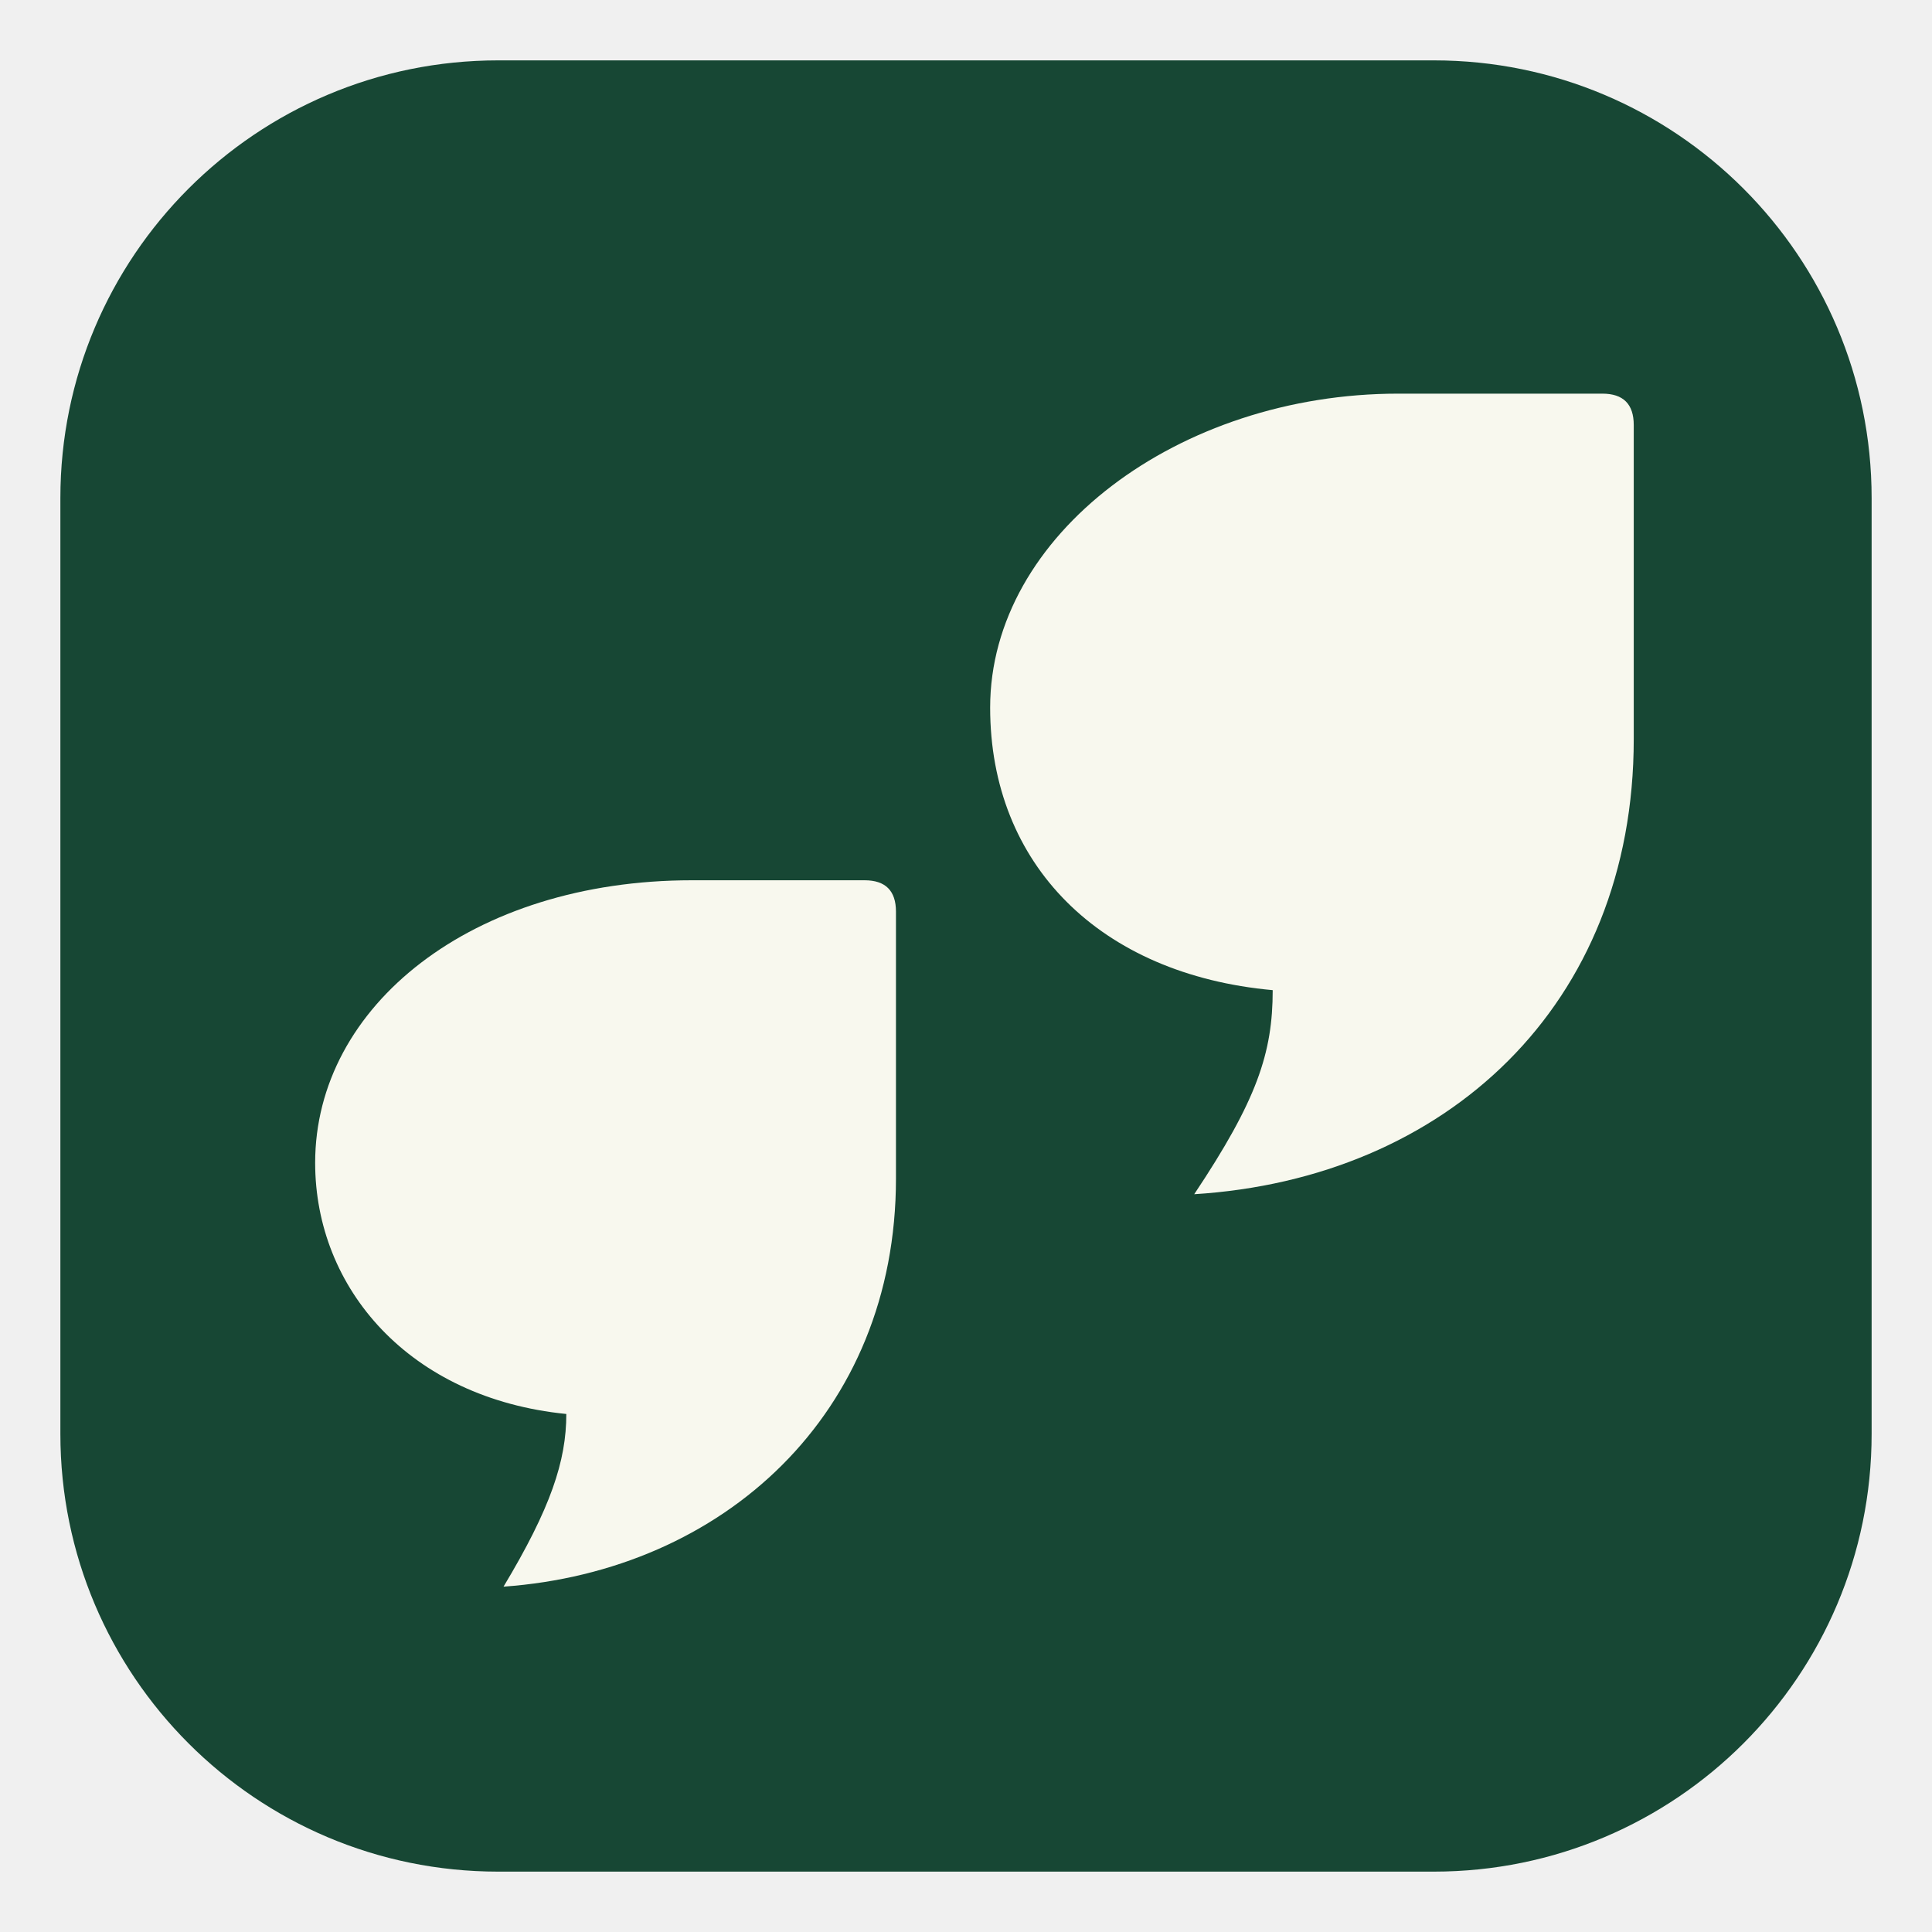
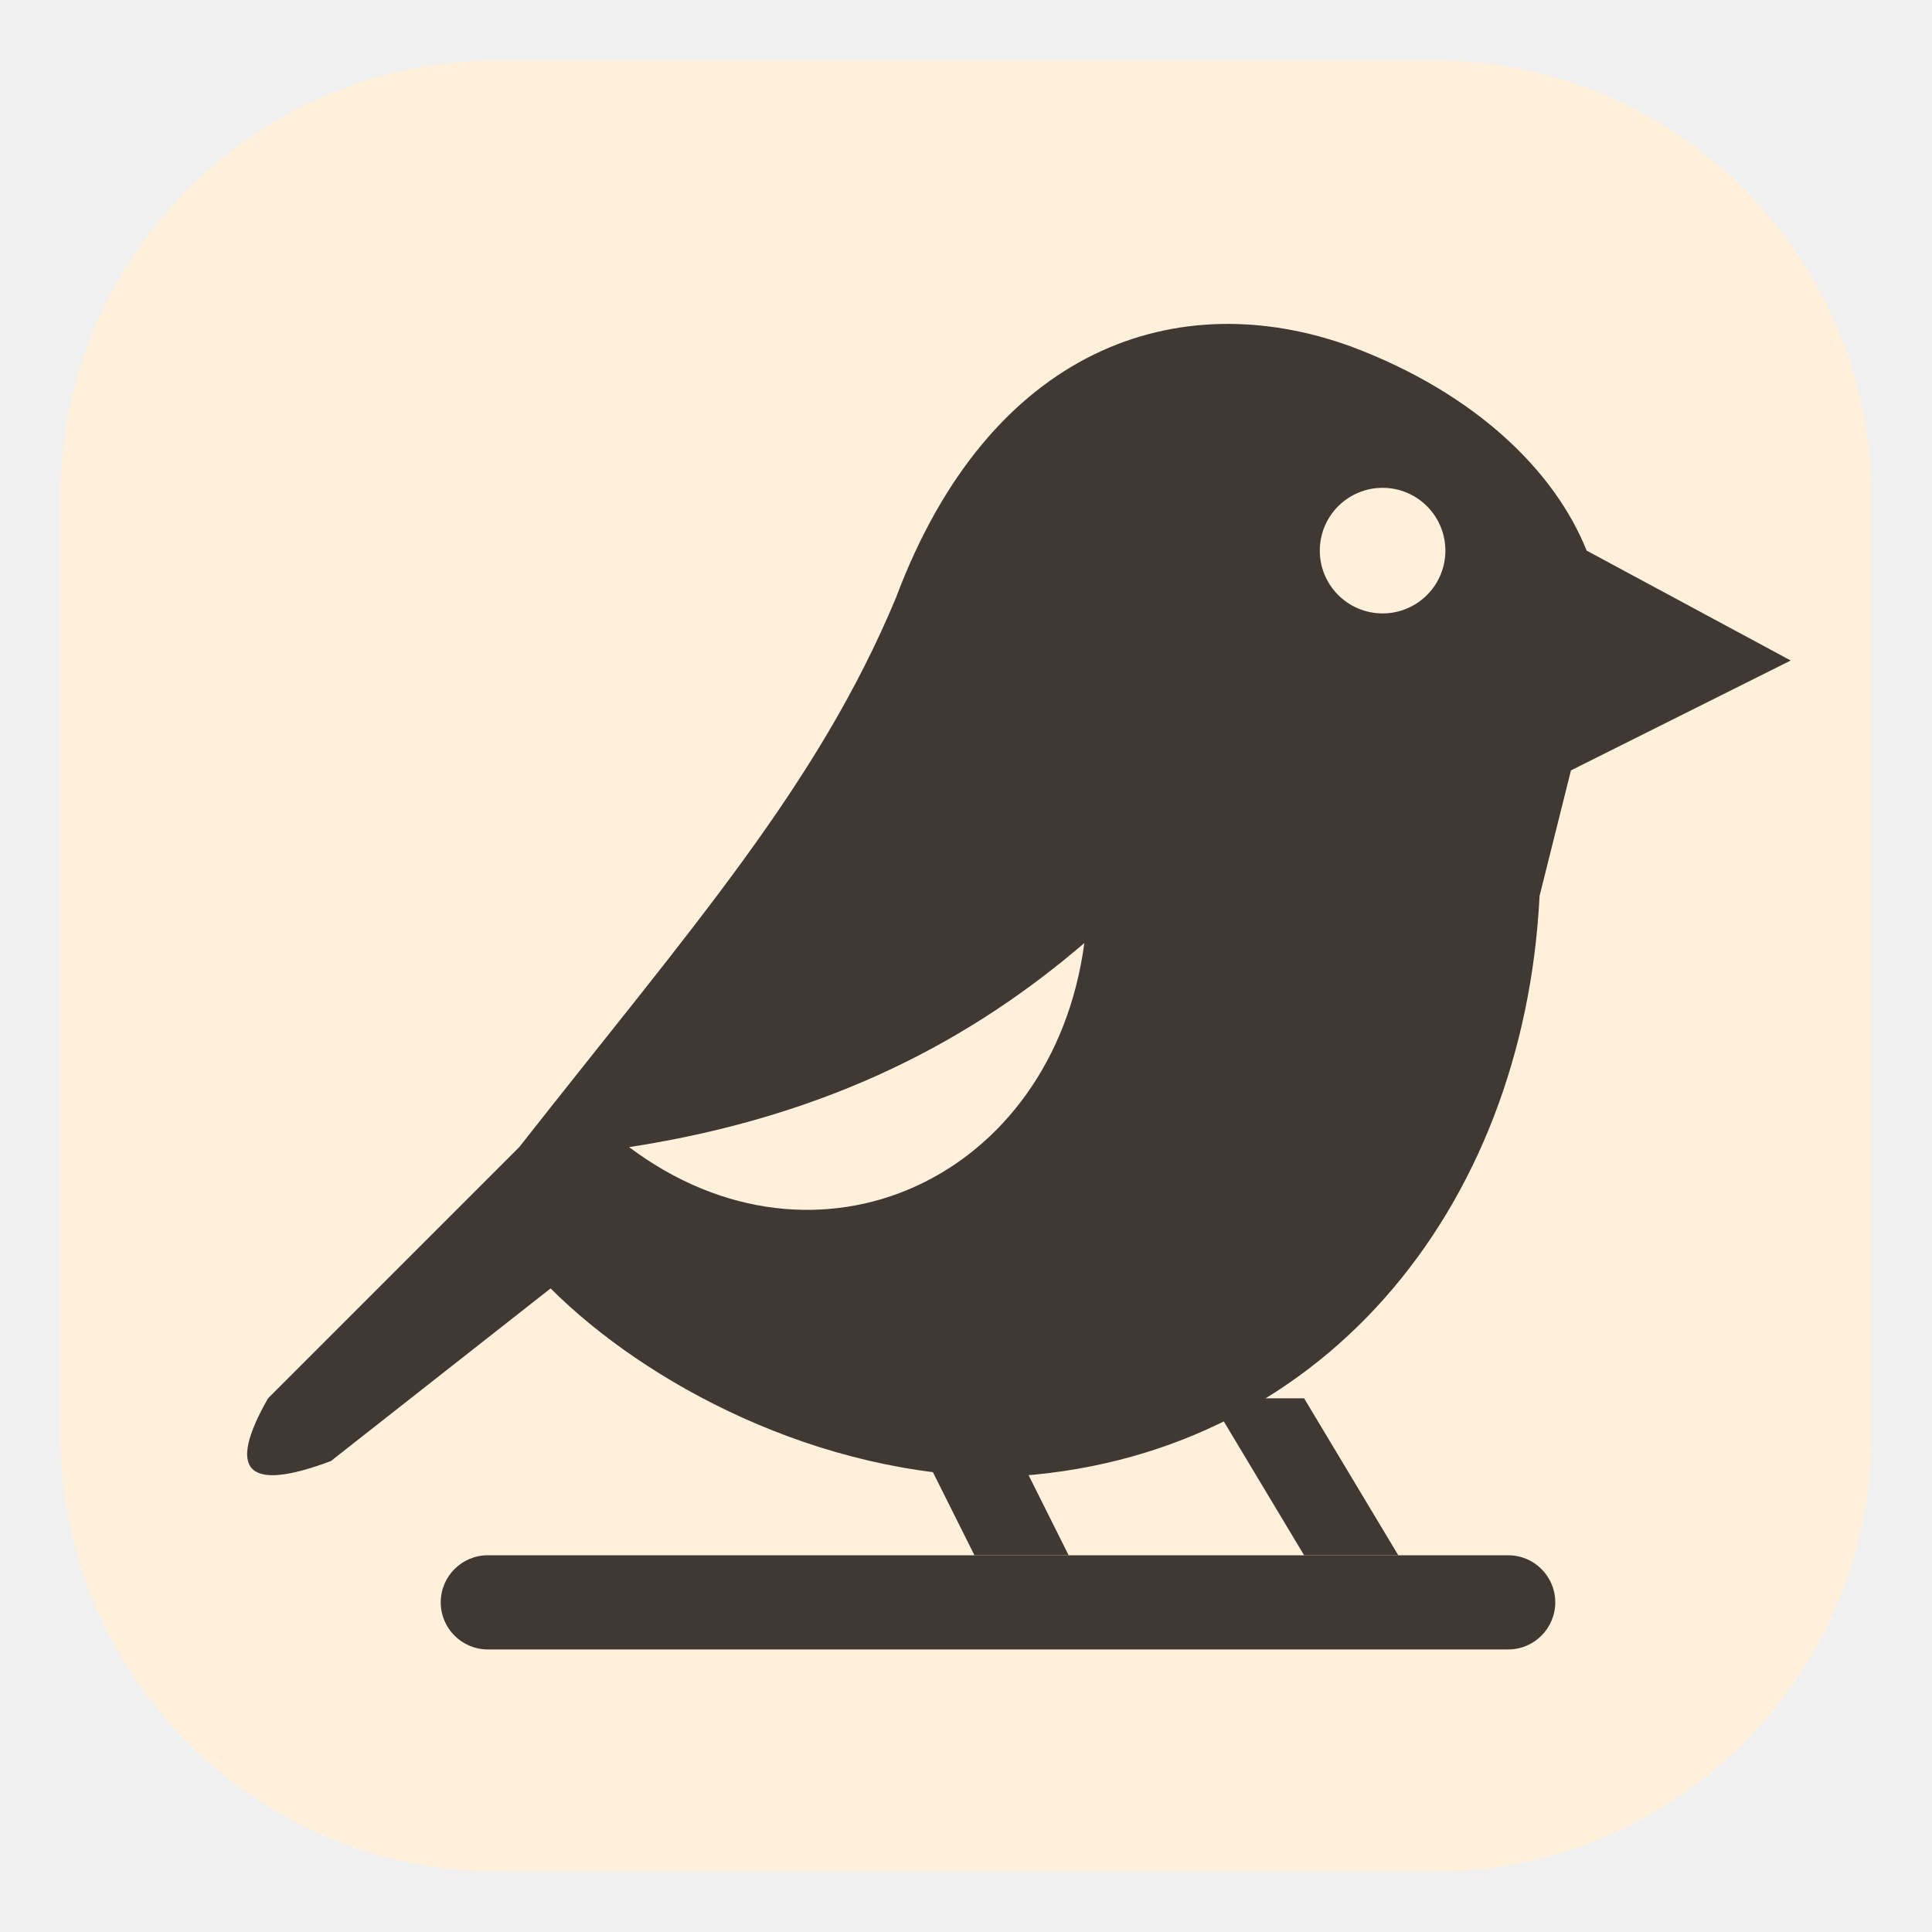
<svg xmlns="http://www.w3.org/2000/svg" width="128" height="128" viewBox="0 0 128 128" fill="none">
-   <rect x="4" y="4" width="120" height="120" rx="29" fill="#174734" />
+   <rect x="4" y="4" width="120" height="120" rx="29" fill="#FFF0DC" />
  <g transform="translate(-2 -2) scale(1.04)">
-     <path d="M46 58H57Q59 58 59 60V77C59 92 48 102 34 103C37 98 38 95 38 92C28 91 22 84 22 76C22 66 32 58 46 58Z" fill="#F8F8EE" />
-     <path d="M91 27H104Q106 27 106 29V49C106 66 94 77 78 78C82 72 83 69 83 65C72 64 65 57 65 47C65 36 77 27 91 27Z" fill="#F8F8EE" />
+     <defs>
+       <mask id="bird-cutouts">
+         <rect width="128" height="128" fill="white" />
+         <circle cx="90" cy="37" r="4" fill="black" />
+         <path d="M42 75C55 73 64 68 71 62C69 77 54 84 42 75Z" fill="black" />
+       </mask>
+     </defs>
+     <g fill="#403933" mask="url(#bird-cutouts)">
+       <path d="M19 91L35 75C46 61 54 52 59 40C65 24 77 20 88 24C96 27 101 32 103 37L116 44L102 51L100 59C99 79 86 95 66 96C54 96 43 90 37 84L23 95Q15 98 19 91Z" />
+       <path d="M59 91H65L70 101H64ZM79 91H85L91 101H85Z" />
+       <rect x="30" y="101" width="71" height="6" rx="3" />
+     </g>
  </g>
</svg>
